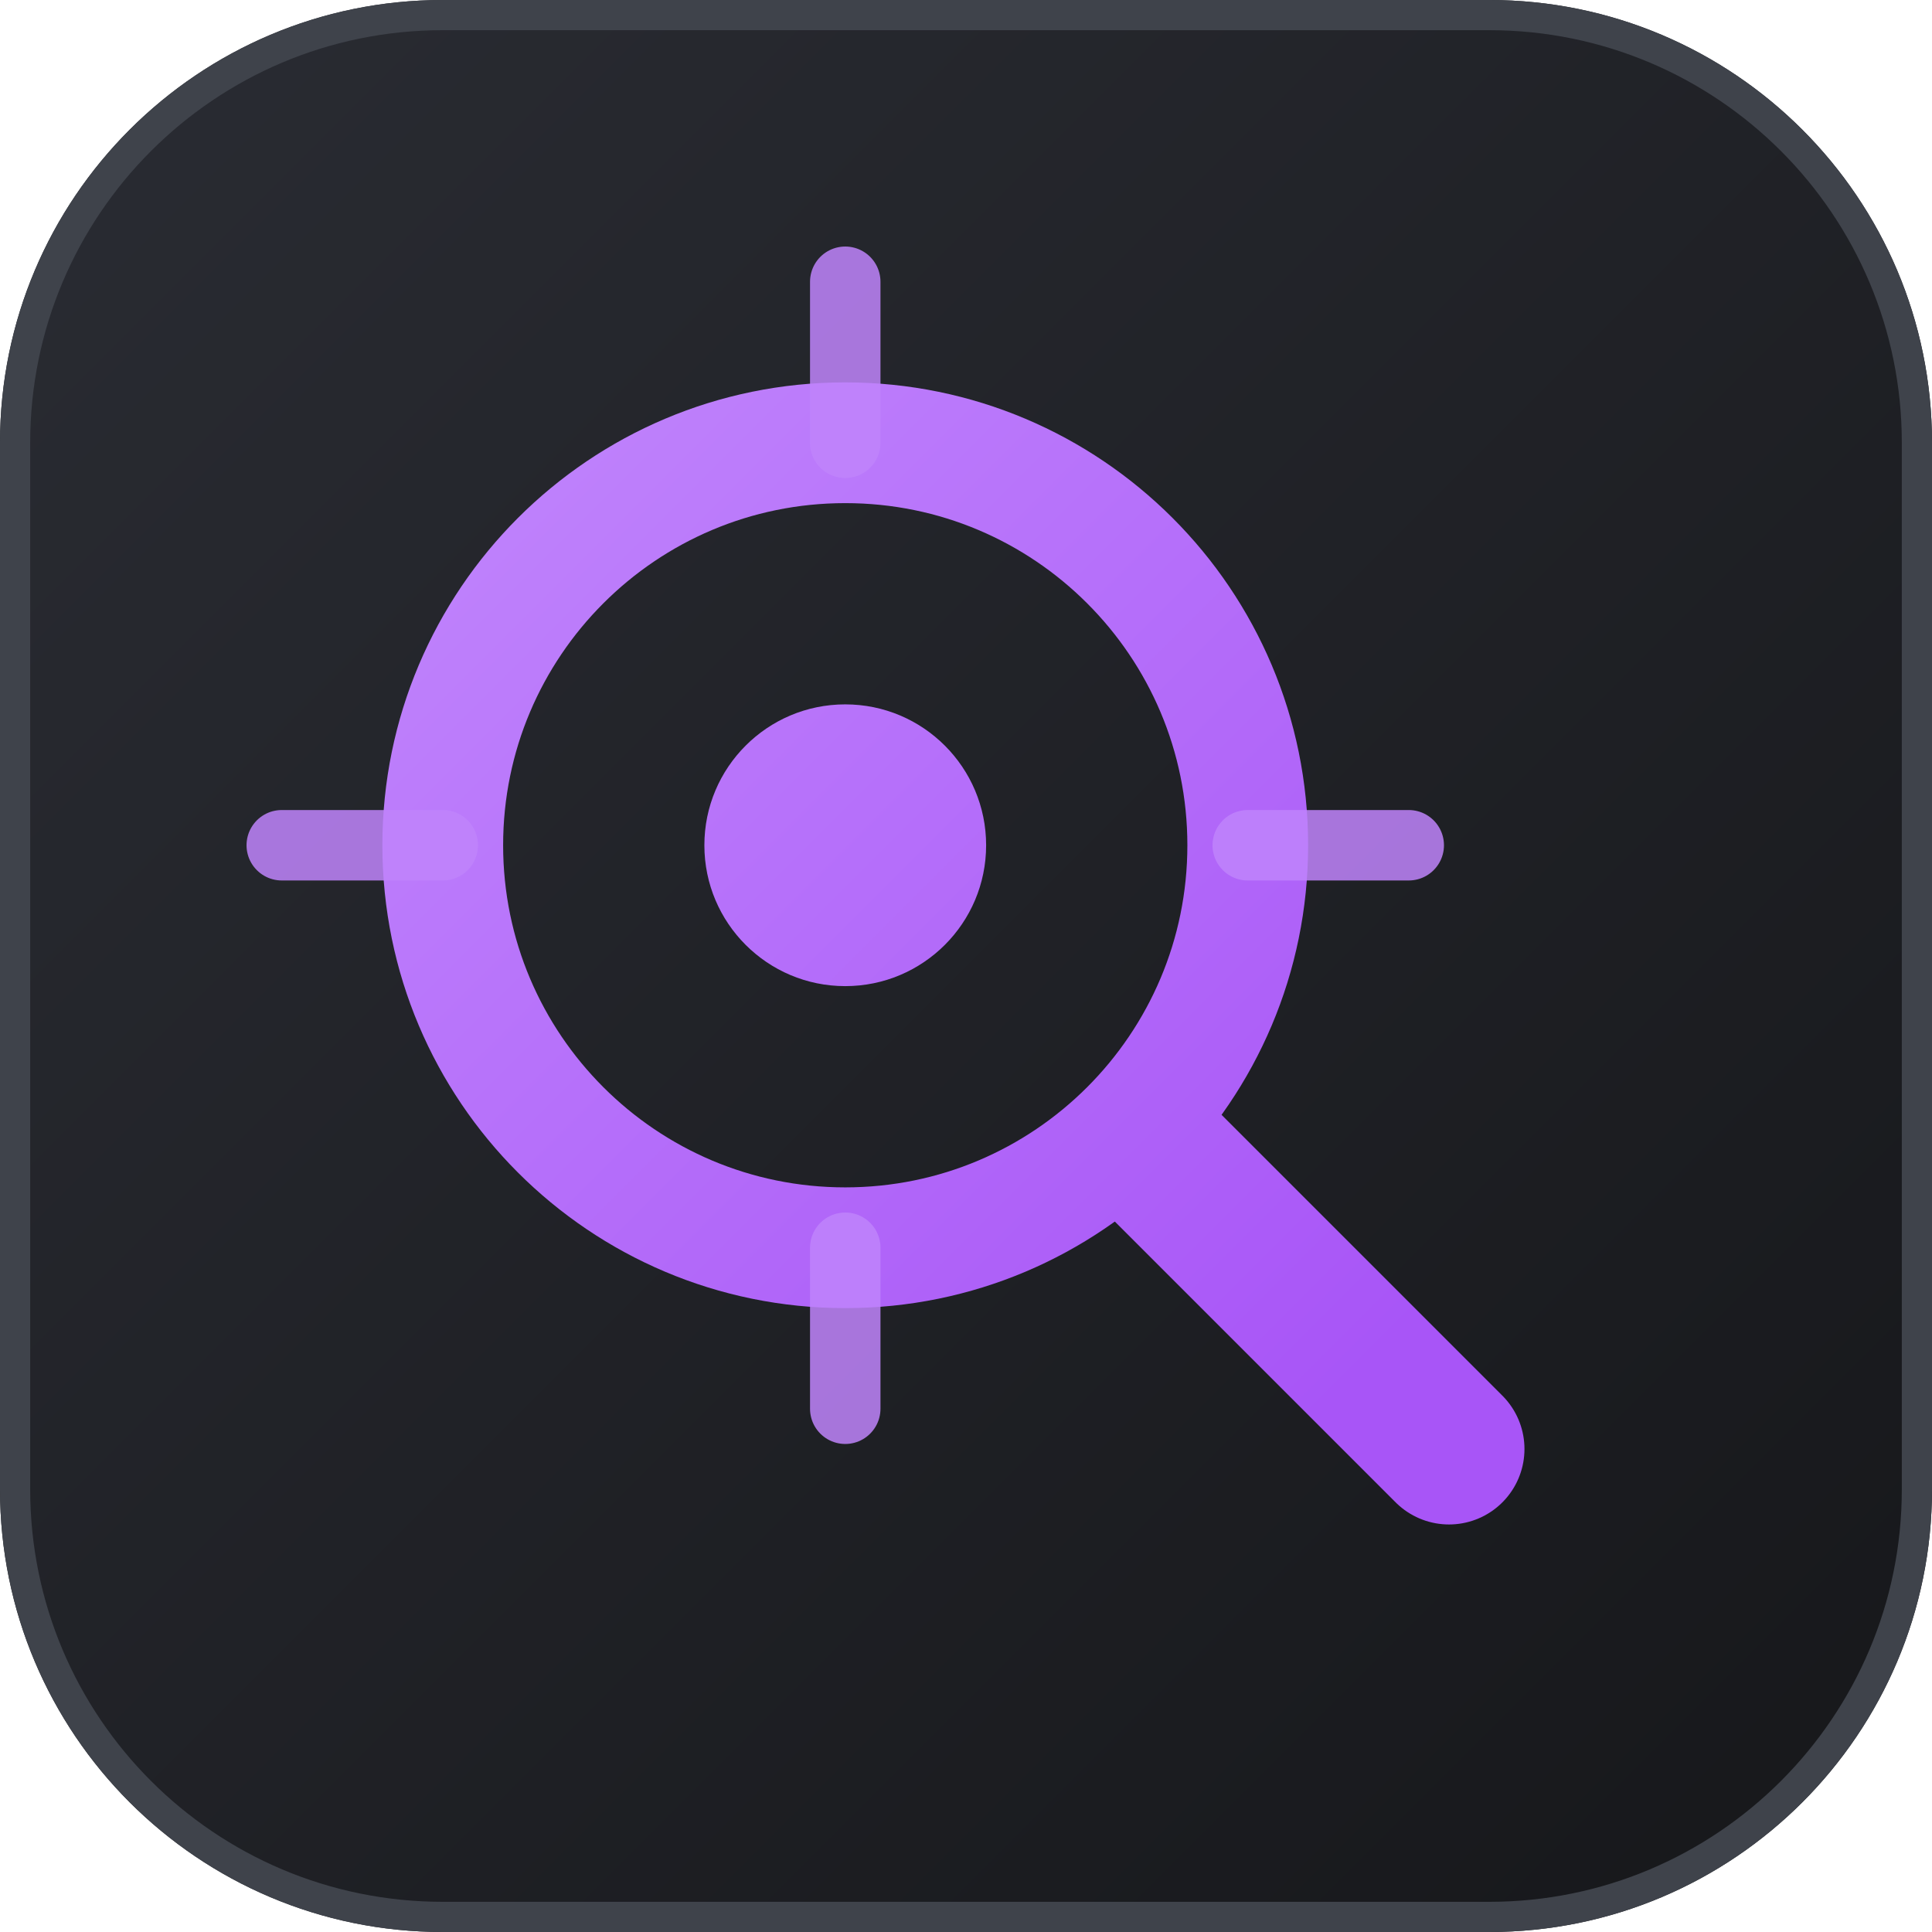
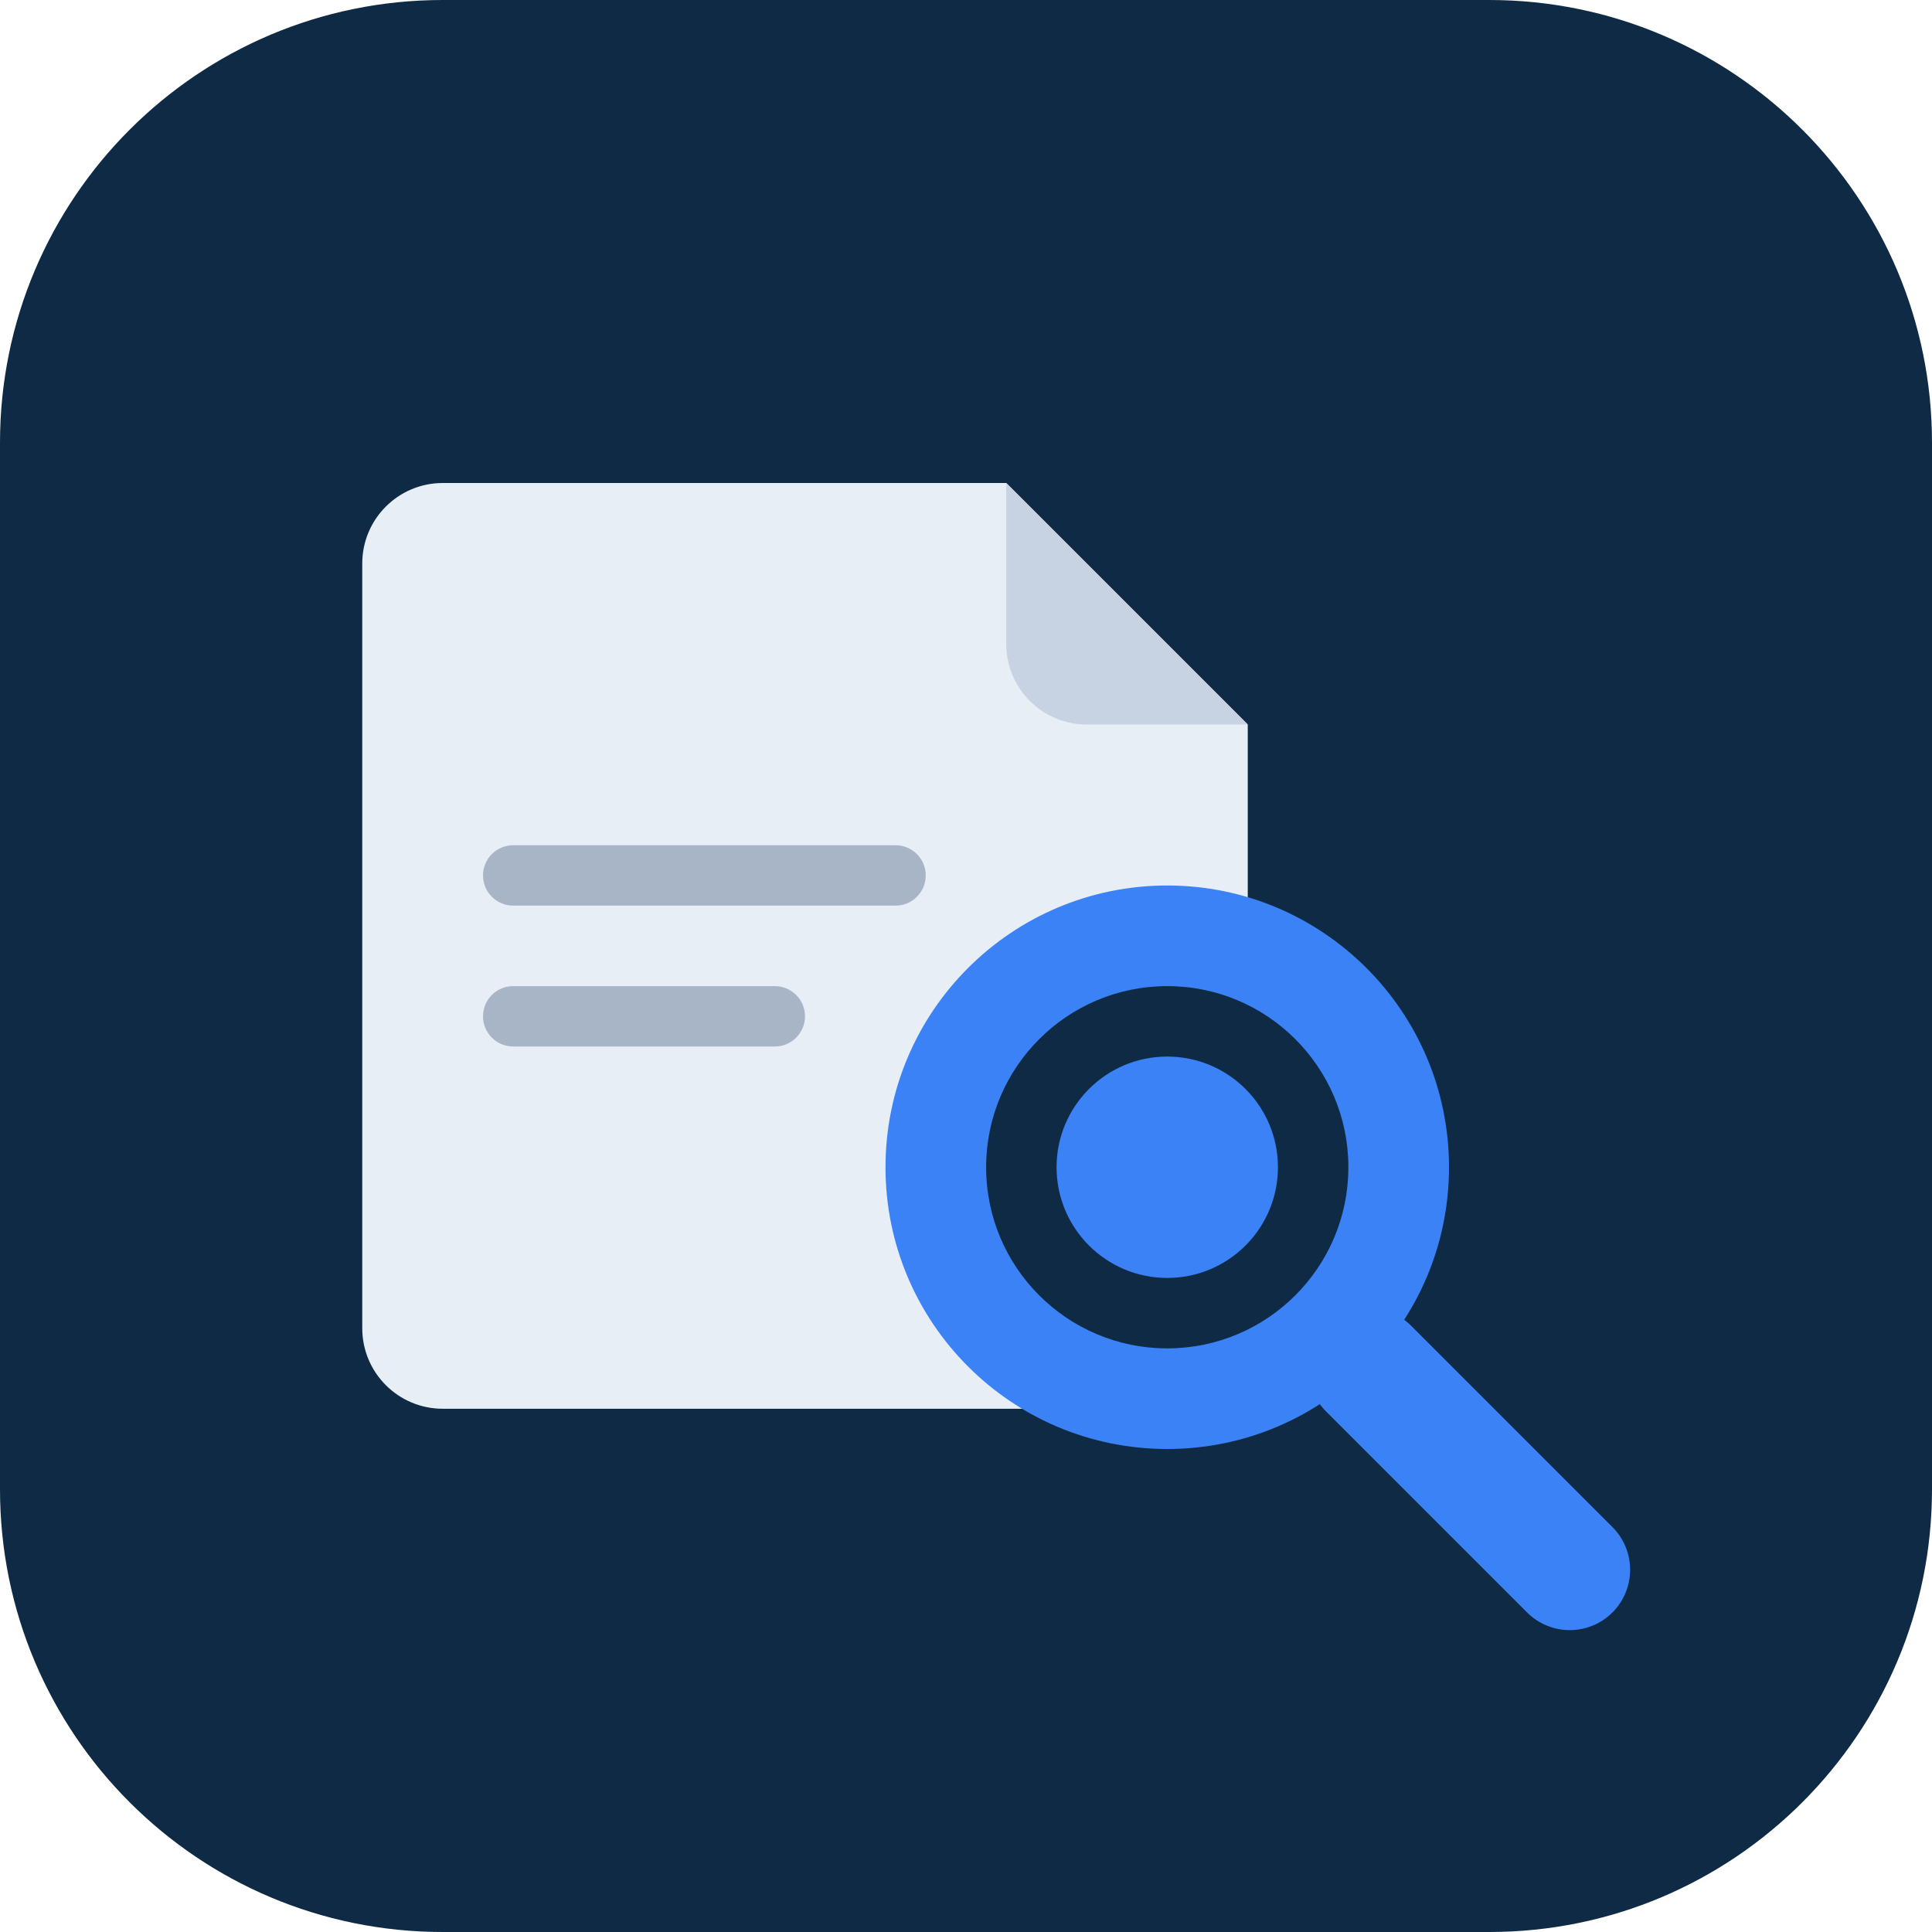
<svg xmlns="http://www.w3.org/2000/svg" width="96" height="96" viewBox="0 0 96 96" fill="none">
-   <defs>
-     <linearGradient id="fl-bg" x1="0" y1="0" x2="96" y2="96" gradientUnits="userSpaceOnUse">
-       <stop offset="0" stop-color="#2A2C33" />
-       <stop offset="1" stop-color="#16171A" />
-     </linearGradient>
-     <linearGradient id="fl-lens" x1="22" y1="22" x2="68" y2="68" gradientUnits="userSpaceOnUse">
-       <stop offset="0" stop-color="#C084FC" />
-       <stop offset="1" stop-color="#A855F7" />
-     </linearGradient>
-   </defs>
-   <rect width="96" height="96" rx="22" fill="url(#fl-bg)" />
-   <rect x="0.75" y="0.75" width="94.5" height="94.5" rx="21.25" stroke="#3F434B" stroke-width="1.5" />
-   <circle cx="42" cy="42" r="20" stroke="url(#fl-lens)" stroke-width="6" />
-   <circle cx="42" cy="42" r="7" fill="url(#fl-lens)" />
-   <path d="M57 57 L72 72" stroke="url(#fl-lens)" stroke-width="7.5" stroke-linecap="round" />
-   <path d="M42 14v8 M42 62v8 M14 42h8 M62 42h8" stroke="#C084FC" stroke-width="3.5" stroke-linecap="round" opacity="0.85" />
+   <rect width="96" height="96" rx="22" fill="#0F2A44" />
+   <path d="M22 24 H50 L62 36 V66 A4 4 0 0 1 58 70 H22 A4 4 0 0 1 18 66 V28 A4 4 0 0 1 22 24 Z" fill="#E8EEF5" />
+   <path d="M50 24 V32 A4 4 0 0 0 54 36 H62 Z" fill="#C7D3E2" />
+   <rect x="24" y="42" width="22" height="3" rx="1.5" fill="#A8B5C7" />
+   <rect x="24" y="49" width="16" height="3" rx="1.5" fill="#A8B5C7" />
+   <circle cx="58" cy="58" r="14" fill="#3B82F6" />
+   <circle cx="58" cy="58" r="9" fill="#0F2A44" />
+   <circle cx="58" cy="58" r="5.5" fill="#3B82F6" />
+   <path d="M68 68 L78 78" stroke="#3B82F6" stroke-width="6" stroke-linecap="round" />
</svg>
